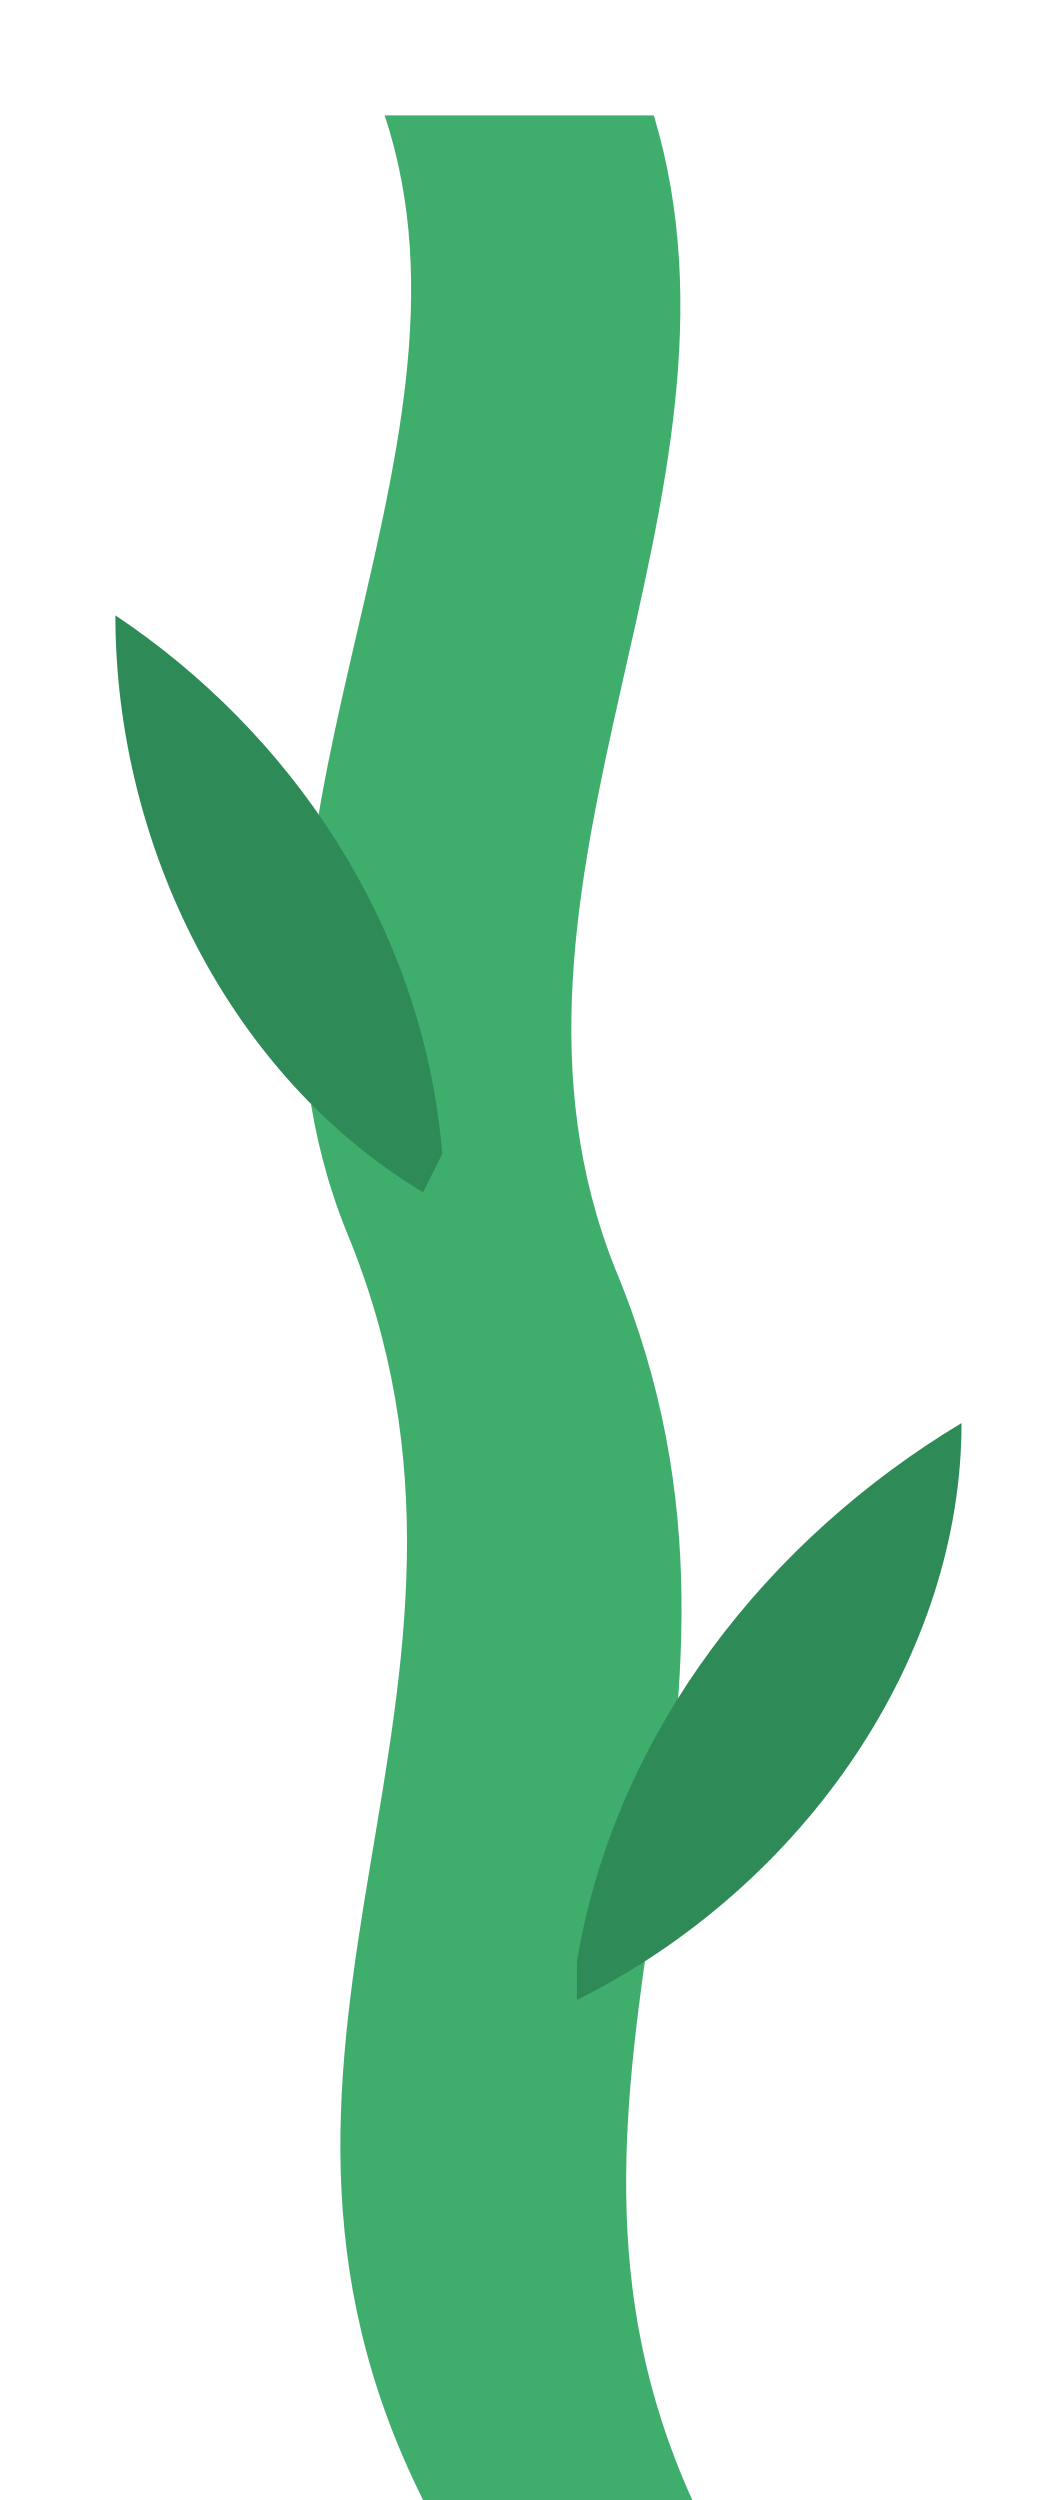
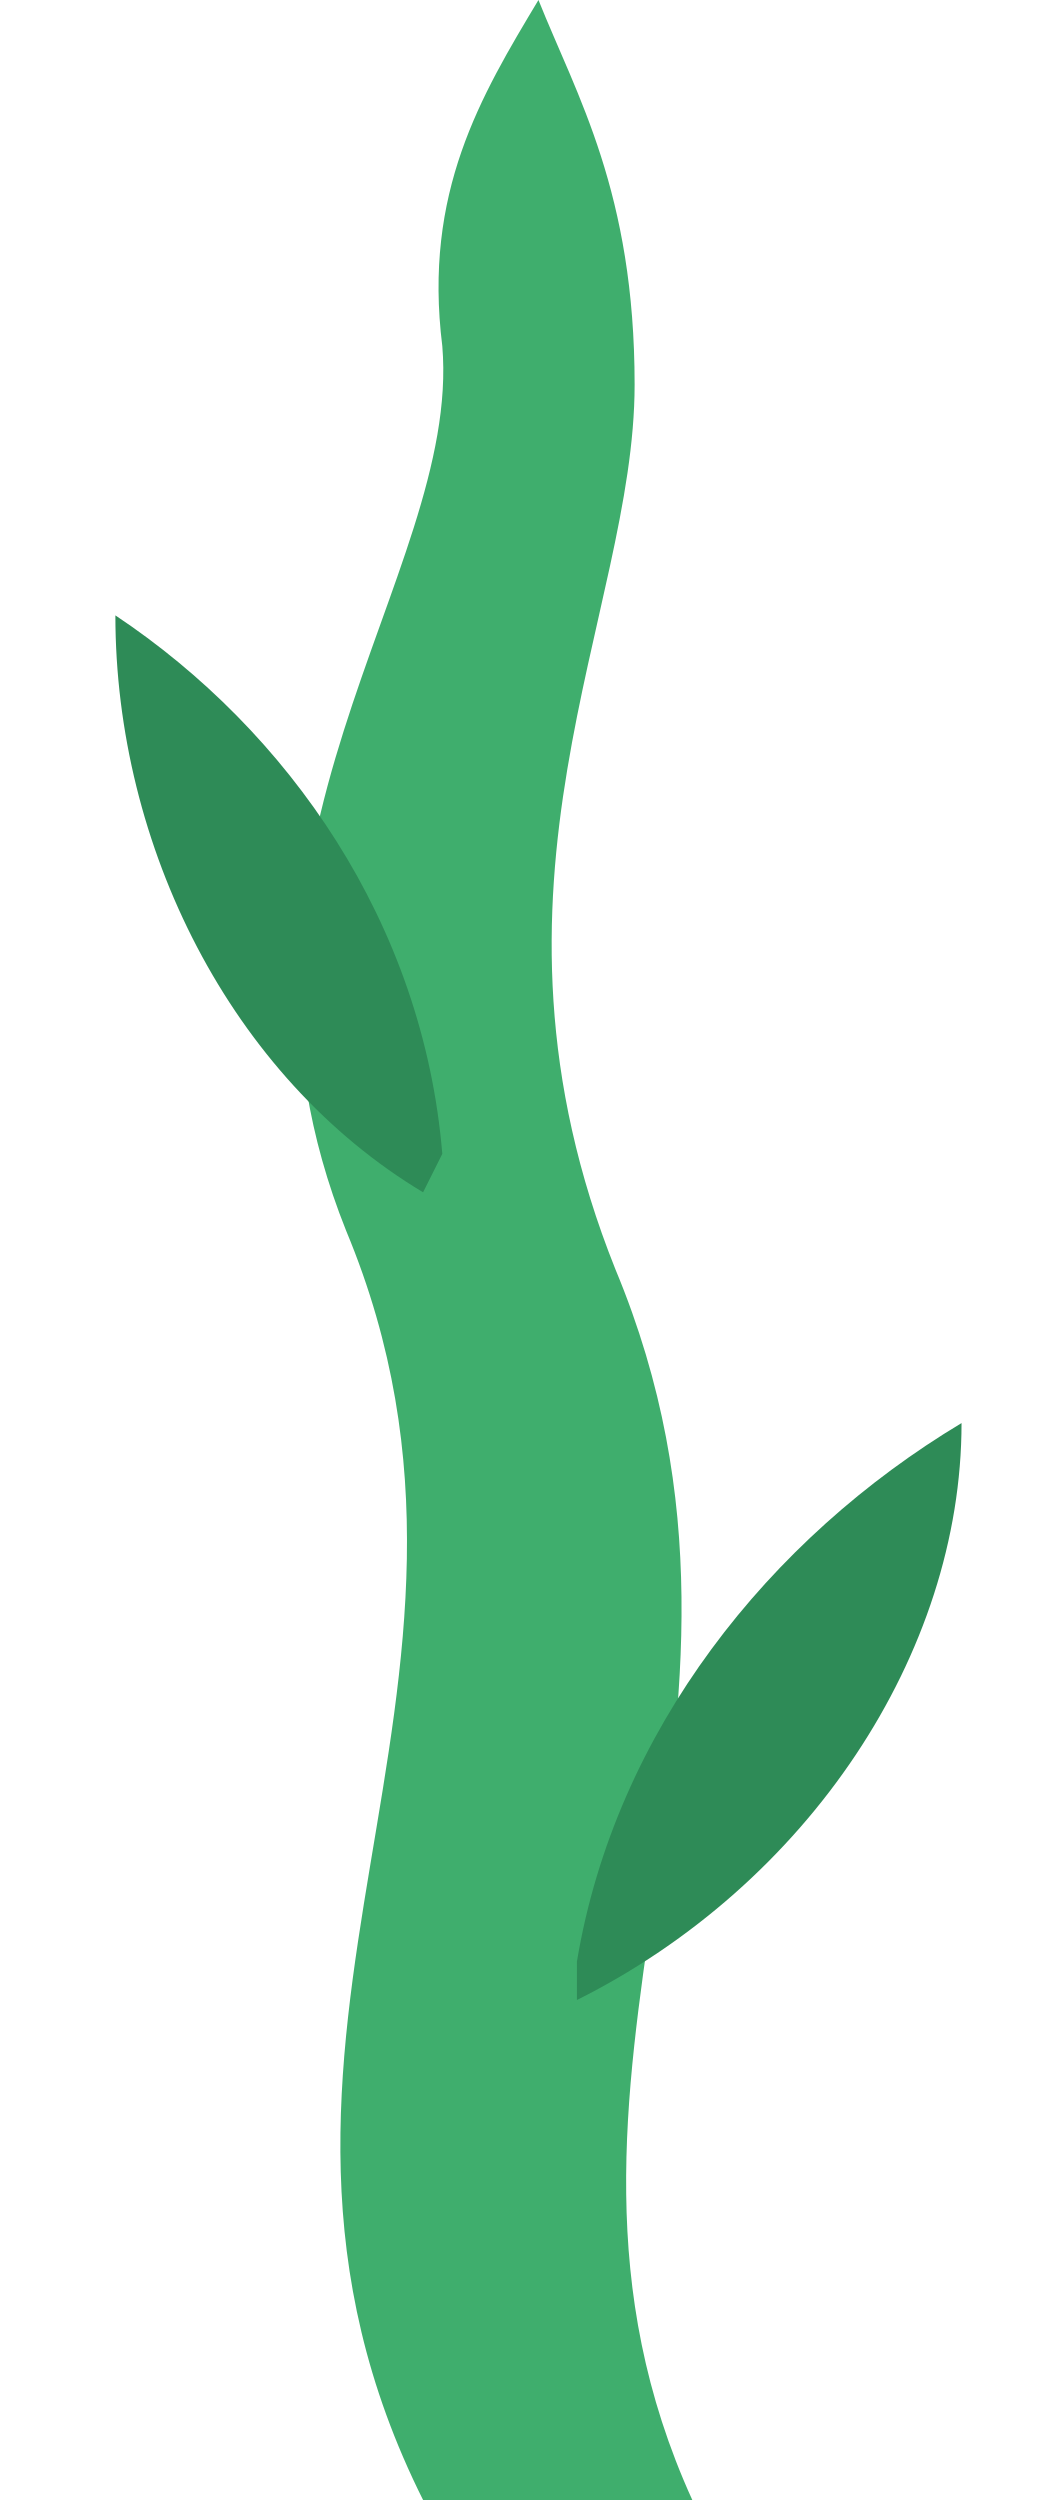
<svg xmlns="http://www.w3.org/2000/svg" viewBox="0 0 54 130">
-   <path d="M22 130 C 10 106, 28 88, 18 64 C 10 44, 26 24, 20 6            L34 6 C 40 26, 24 46, 32 66 C 42 90, 26 108, 36 130 Z" fill="#3fae6d" />
+   <path d="M22 130 C 10 106, 28 88, 18 64 C 10 44, 24 30, 23 18 C 22 10, 25 5, 28 0            C 30 5, 33 10, 33 20 C 33 32, 24 46, 32 66 C 42 90, 26 108, 36 130 Z" fill="#3fae6d" />
  <path d="M30 104 C 42 98, 50 86, 50 74 C 40 80, 32 90, 30 102 Z" fill="#2e8b57" />
  <path d="M22 62 C 12 56, 6 44, 6 32 C 15 38, 22 48, 23 60 Z" fill="#2e8b57" />
</svg>
